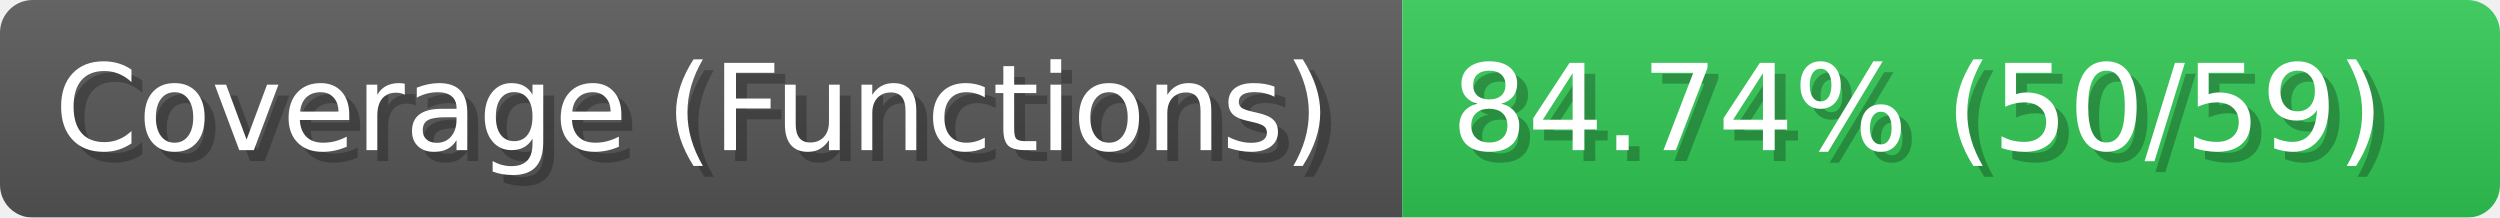
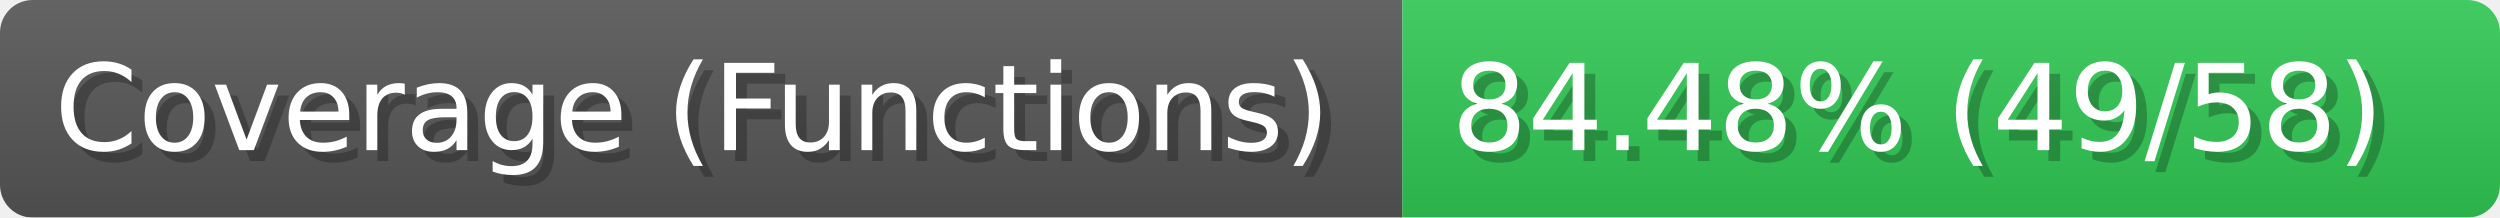
- <svg xmlns="http://www.w3.org/2000/svg" width="229.8" height="20" viewBox="0 0 2298 200" role="img" aria-label="Coverage (Functions): 84.74% (50/59)">
+ <svg xmlns="http://www.w3.org/2000/svg" width="229.8" height="20" viewBox="0 0 2298 200" role="img" aria-label="Coverage (Functions): 84.48% (49/58)">
  <linearGradient id="a" x2="0" y2="100%">
    <stop offset="0" stop-opacity=".1" stop-color="#EEE" />
    <stop offset="1" stop-opacity=".1" />
  </linearGradient>
  <mask id="m">
    <rect width="2298" height="200" rx="30" fill="#FFF" />
  </mask>
  <g mask="url(#m)">
    <rect width="1289" height="200" fill="#555" />
    <rect width="1009" height="200" fill="#31c653" x="1289" />
    <rect width="2298" height="200" fill="url(#a)" />
  </g>
  <g aria-hidden="true" fill="#fff" text-anchor="start" font-family="Verdana,DejaVu Sans,sans-serif" font-size="110">
    <text x="60" y="148" textLength="1189" fill="#000" opacity="0.25">Coverage (Functions)</text>
    <text x="50" y="138" textLength="1189">Coverage (Functions)</text>
-     <text x="1344" y="148" textLength="909" fill="#000" opacity="0.25">84.74% (50/59)</text>
-     <text x="1334" y="138" textLength="909">84.74% (50/59)</text>
+     <text x="1344" y="148" textLength="909" fill="#000" opacity="0.25">84.48% (49/58)</text>
+     <text x="1334" y="138" textLength="909">84.48% (49/58)</text>
  </g>
</svg>
